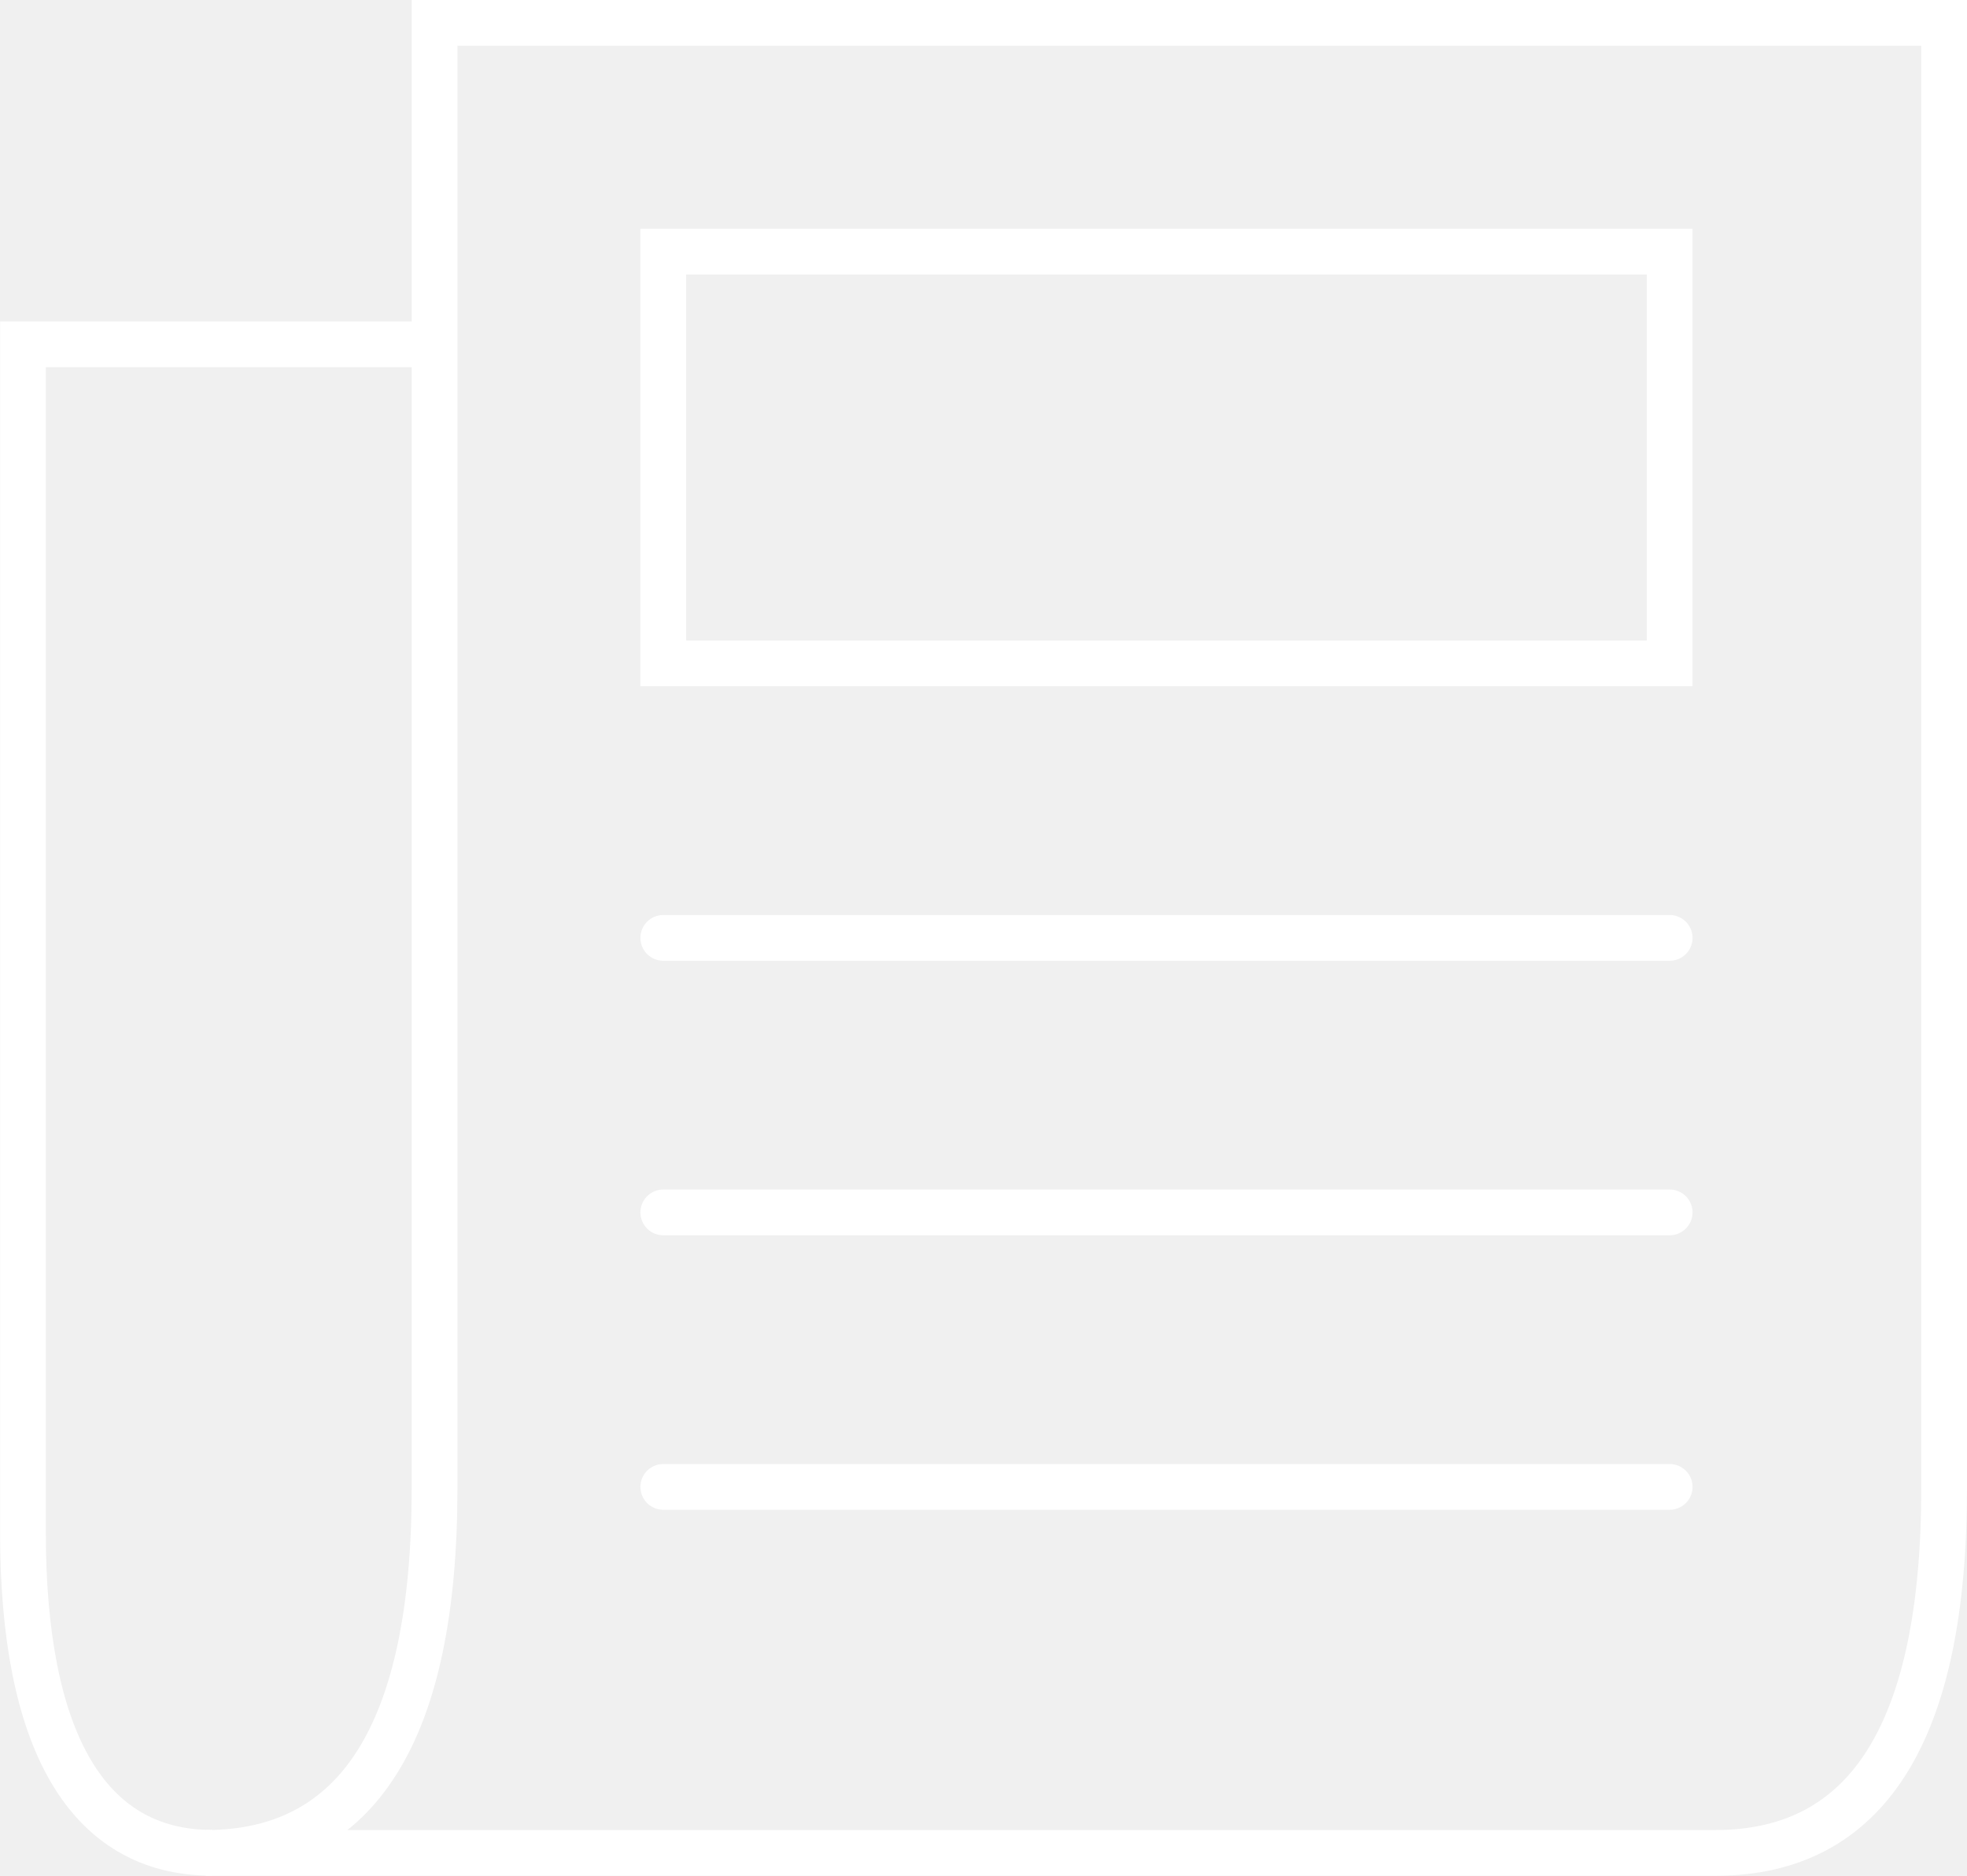
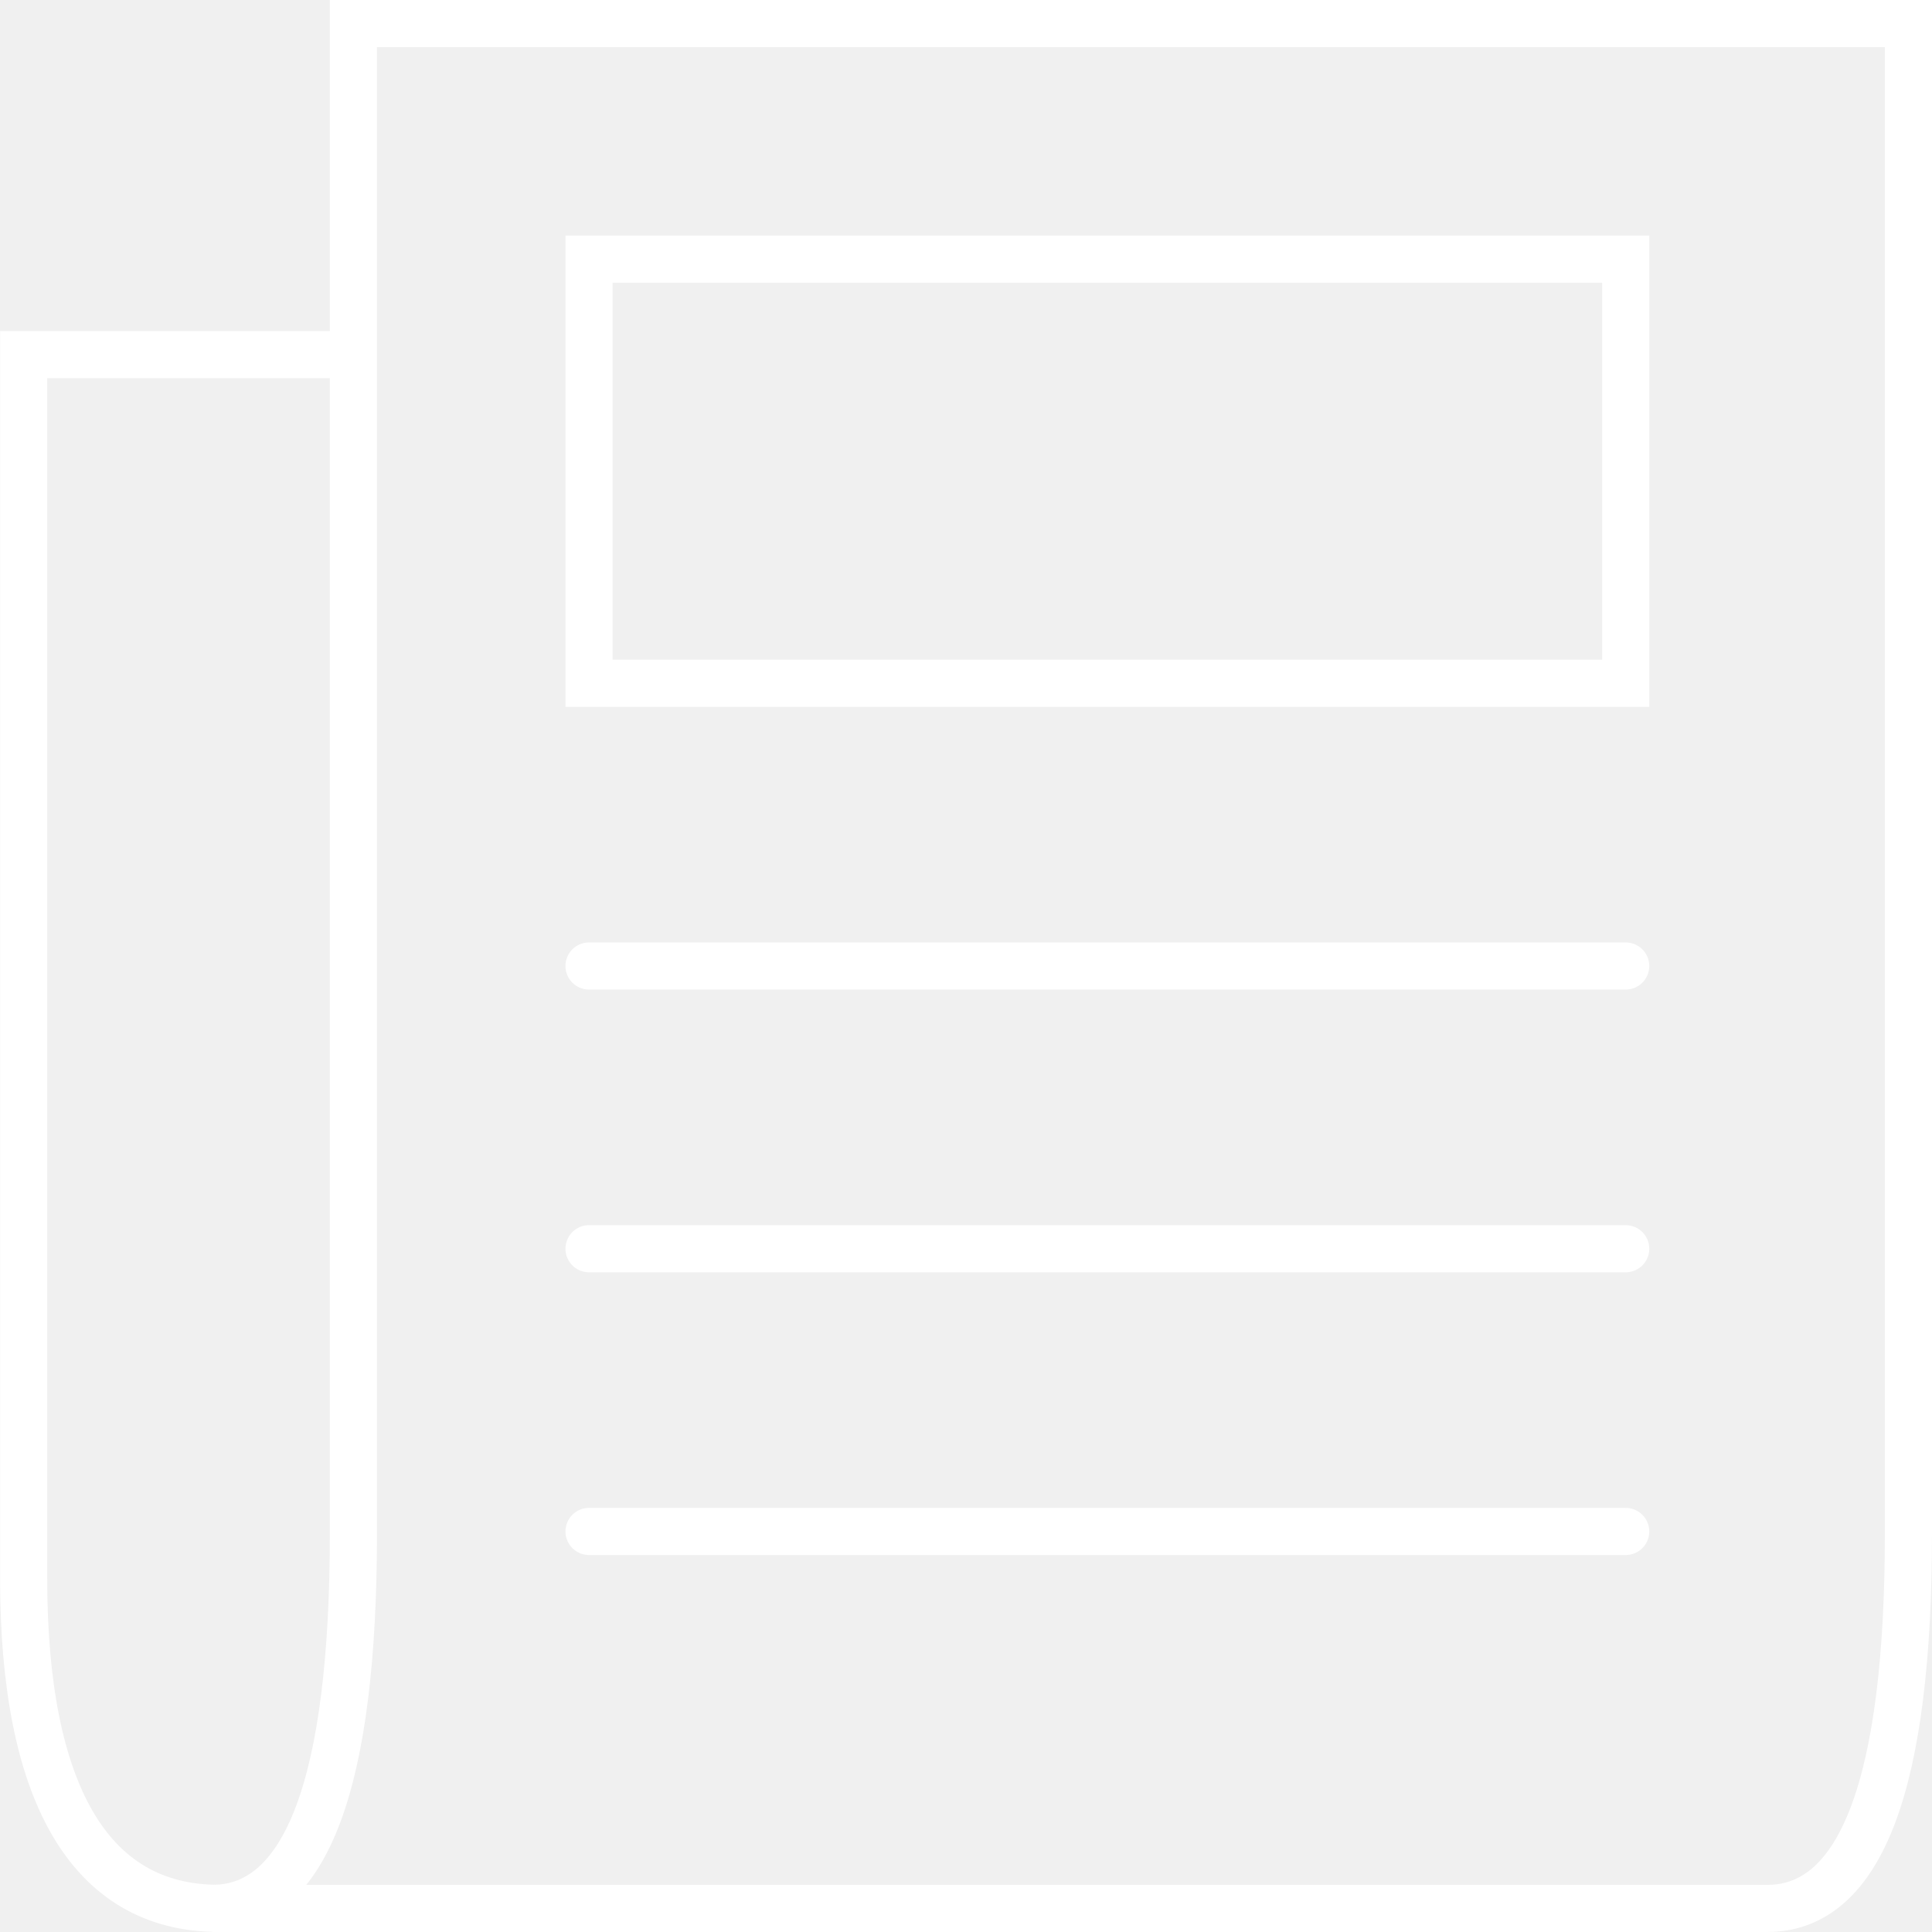
- <svg xmlns="http://www.w3.org/2000/svg" width="43px" height="41px" viewBox="0 0 43 41" version="1.1">
+ <svg xmlns="http://www.w3.org/2000/svg" width="41px" height="41px" viewBox="0 0 41 41" version="1.1">
  <defs />
  <g id="Page-1" stroke="none" stroke-width="1" fill="none" fill-rule="evenodd">
-     <g id="Symbols" transform="translate(-921, -276)" fill-rule="nonzero" stroke="#FFFFFF">
-       <g id="Group-11" transform="translate(921, 276)">
-         <path d="M9.5,0.5 L42.5,0.5 L42.5,32.531 C42.5,37.844 40.833,40.5 37.5,40.5 C29.742,40.5 15.492,40.5 4.5,40.5 C7.833,40.5 9.5,37.842 9.5,32.527 L9.5,0.5 Z" id="Rectangle-3" />
-         <rect id="Rectangle-4" x="14.5" y="5.5" width="22" height="9" />
-         <path d="M14.5,20.5 L36.5,20.5" id="Line-3" stroke-linecap="round" />
-         <path d="M14.5,26.5 L36.5,26.5" id="Line-3" stroke-linecap="round" />
-         <path d="M14.5,32.5 L36.5,32.5" id="Line-3" stroke-linecap="round" />
-         <path d="M9.815,7.526 L0.502,7.526 C0.502,21.847 0.502,30.505 0.502,33.5 C0.502,37.993 1.875,40.498 4.636,40.498" id="Path-8" />
-       </g>
+     <g id="Group-11" fill-rule="nonzero" stroke="#FFFFFF">
+       <path d="M7.5,0.5 L40.5,0.5 L40.5,32.531 C40.5,37.844 39.5,40.5 37.5,40.5 C29.742,40.5 15.492,40.5 4.5,40.5 C6.5,40.5 7.5,37.842 7.5,32.527 L7.5,0.5 Z" id="Rectangle-3" />
+       <rect id="Rectangle-4" x="12.5" y="5.5" width="22" height="9" />
+       <path d="M12.5,20.5 L34.5,20.5" id="Line-3" stroke-linecap="round" />
+       <path d="M12.5,26.5 L34.5,26.5" id="Line-3" stroke-linecap="round" />
+       <path d="M12.5,32.5 L34.5,32.5" id="Line-3" stroke-linecap="round" />
+       <path d="M7.815,7.526 L0.502,7.526 C0.502,21.847 0.502,30.505 0.502,33.5 C0.502,37.993 1.875,40.498 4.636,40.498" id="Path-8" />
    </g>
  </g>
</svg>
